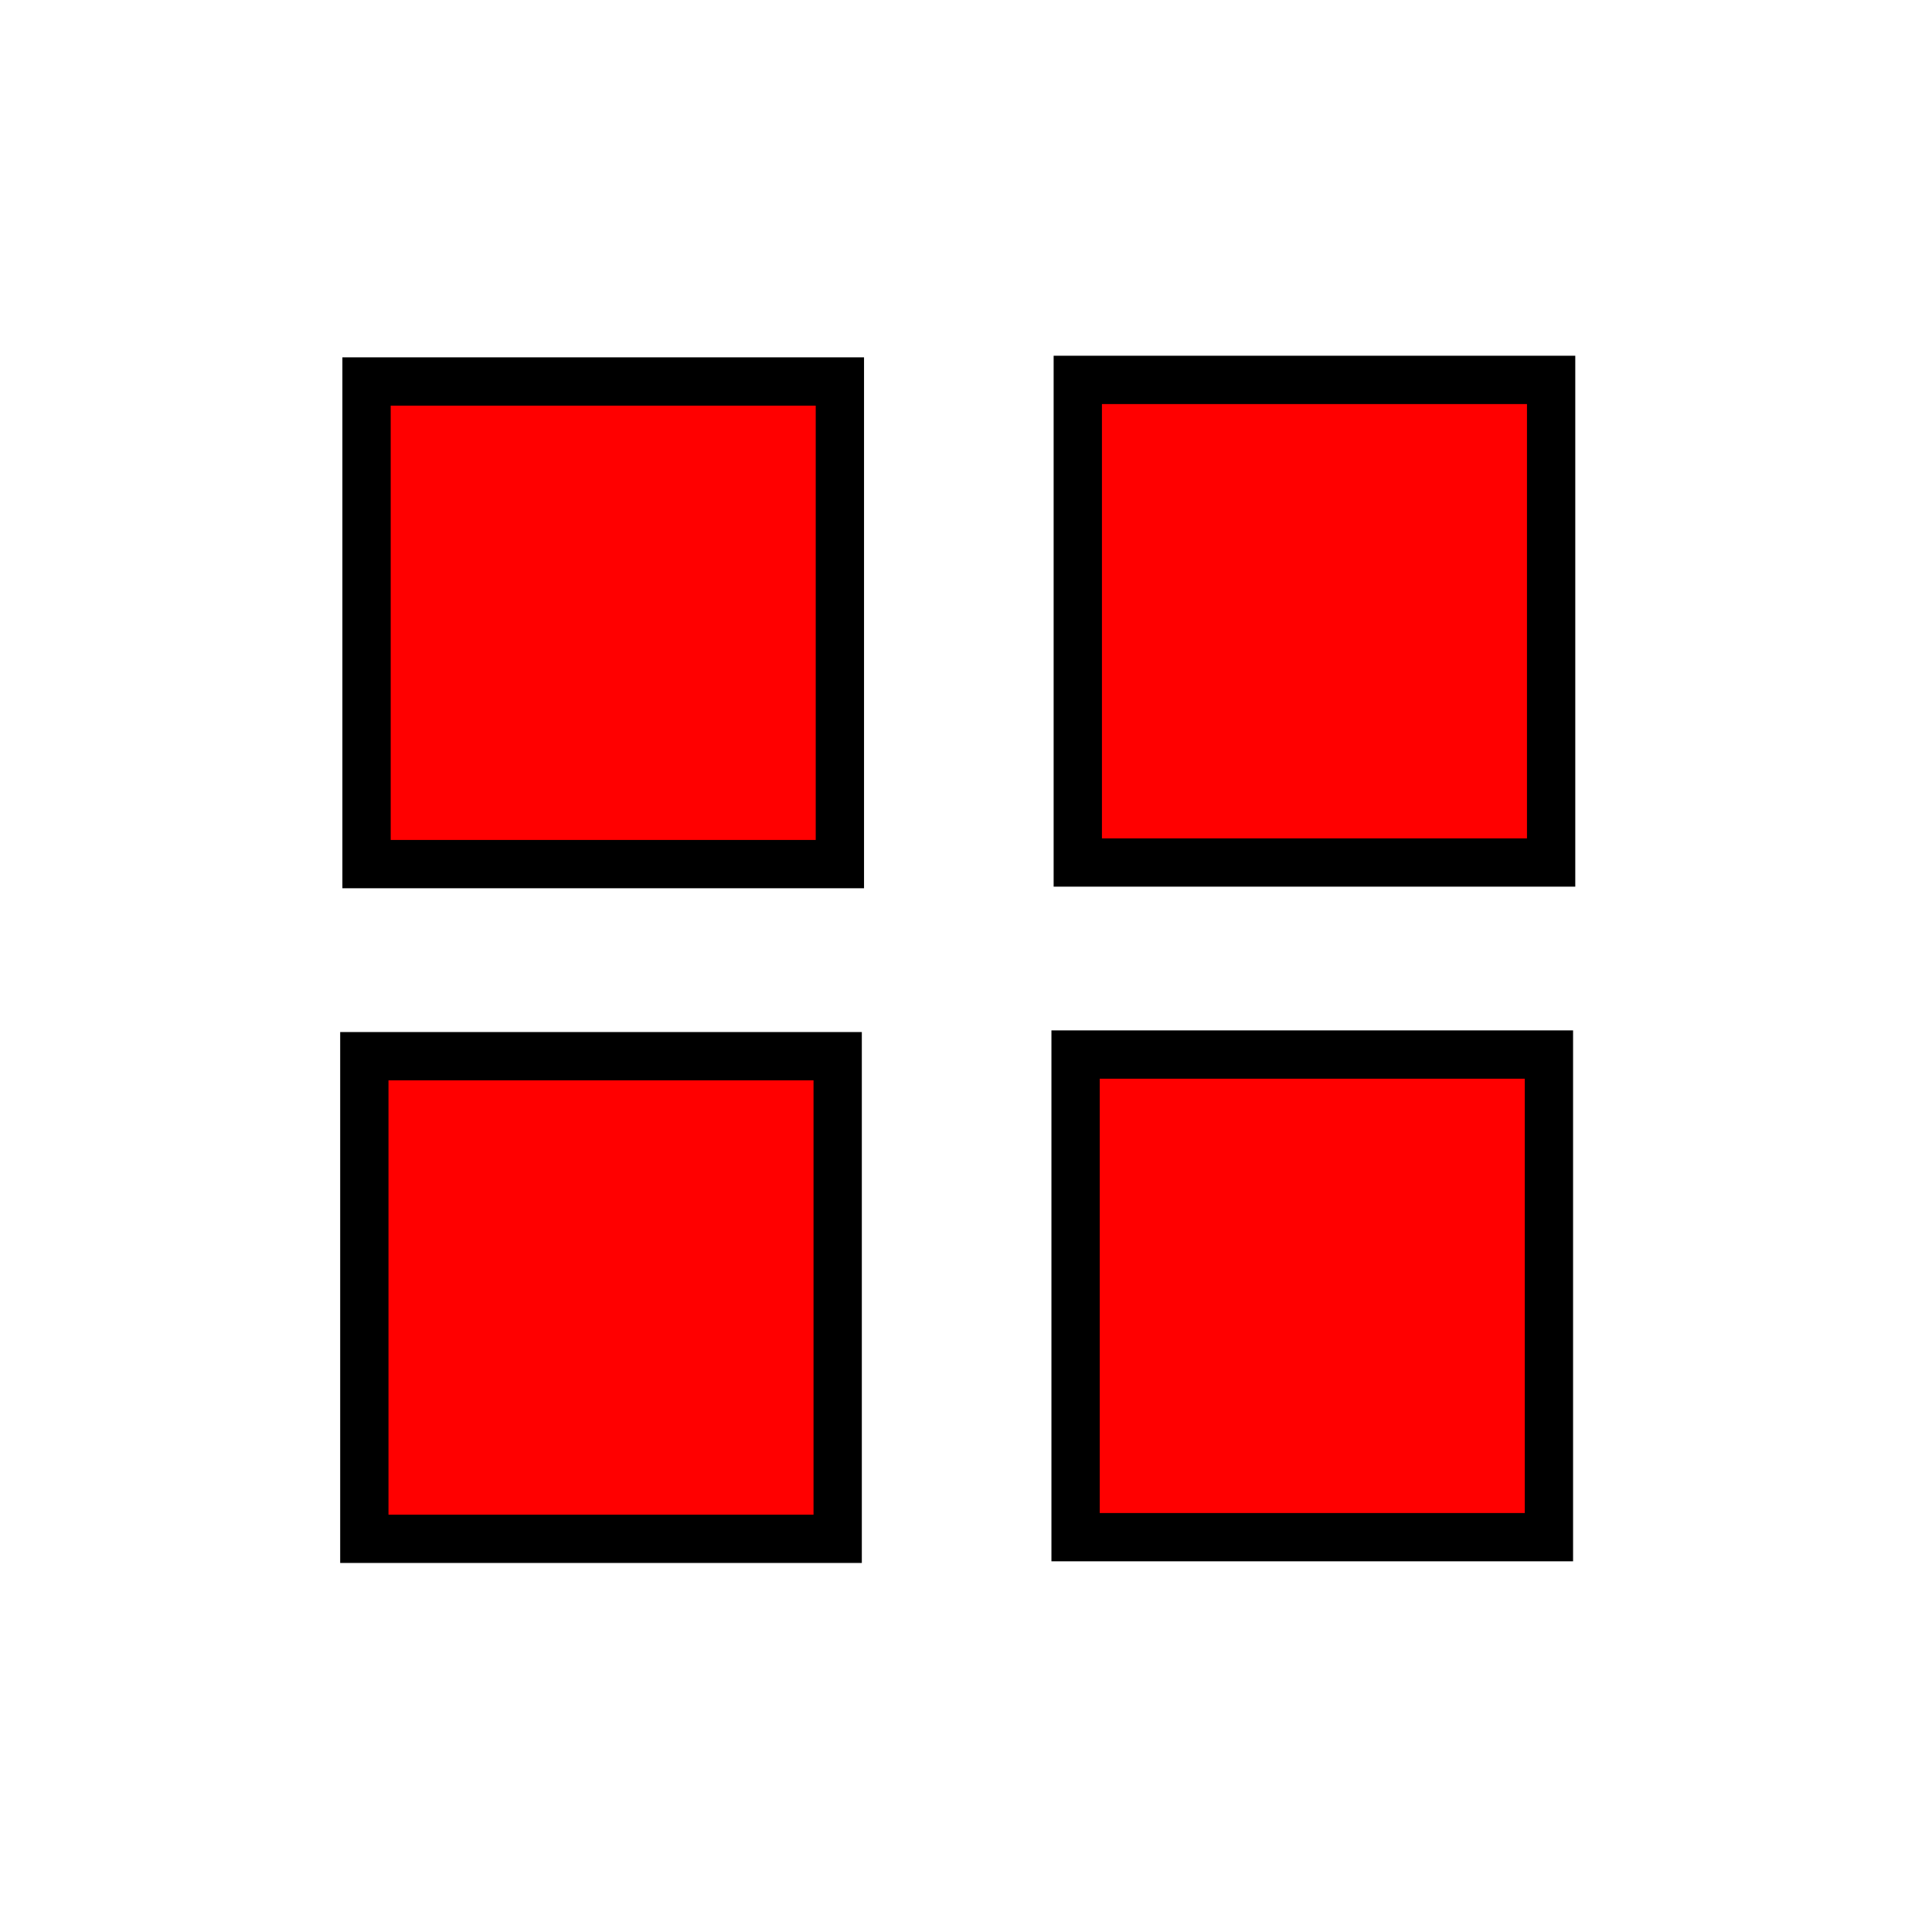
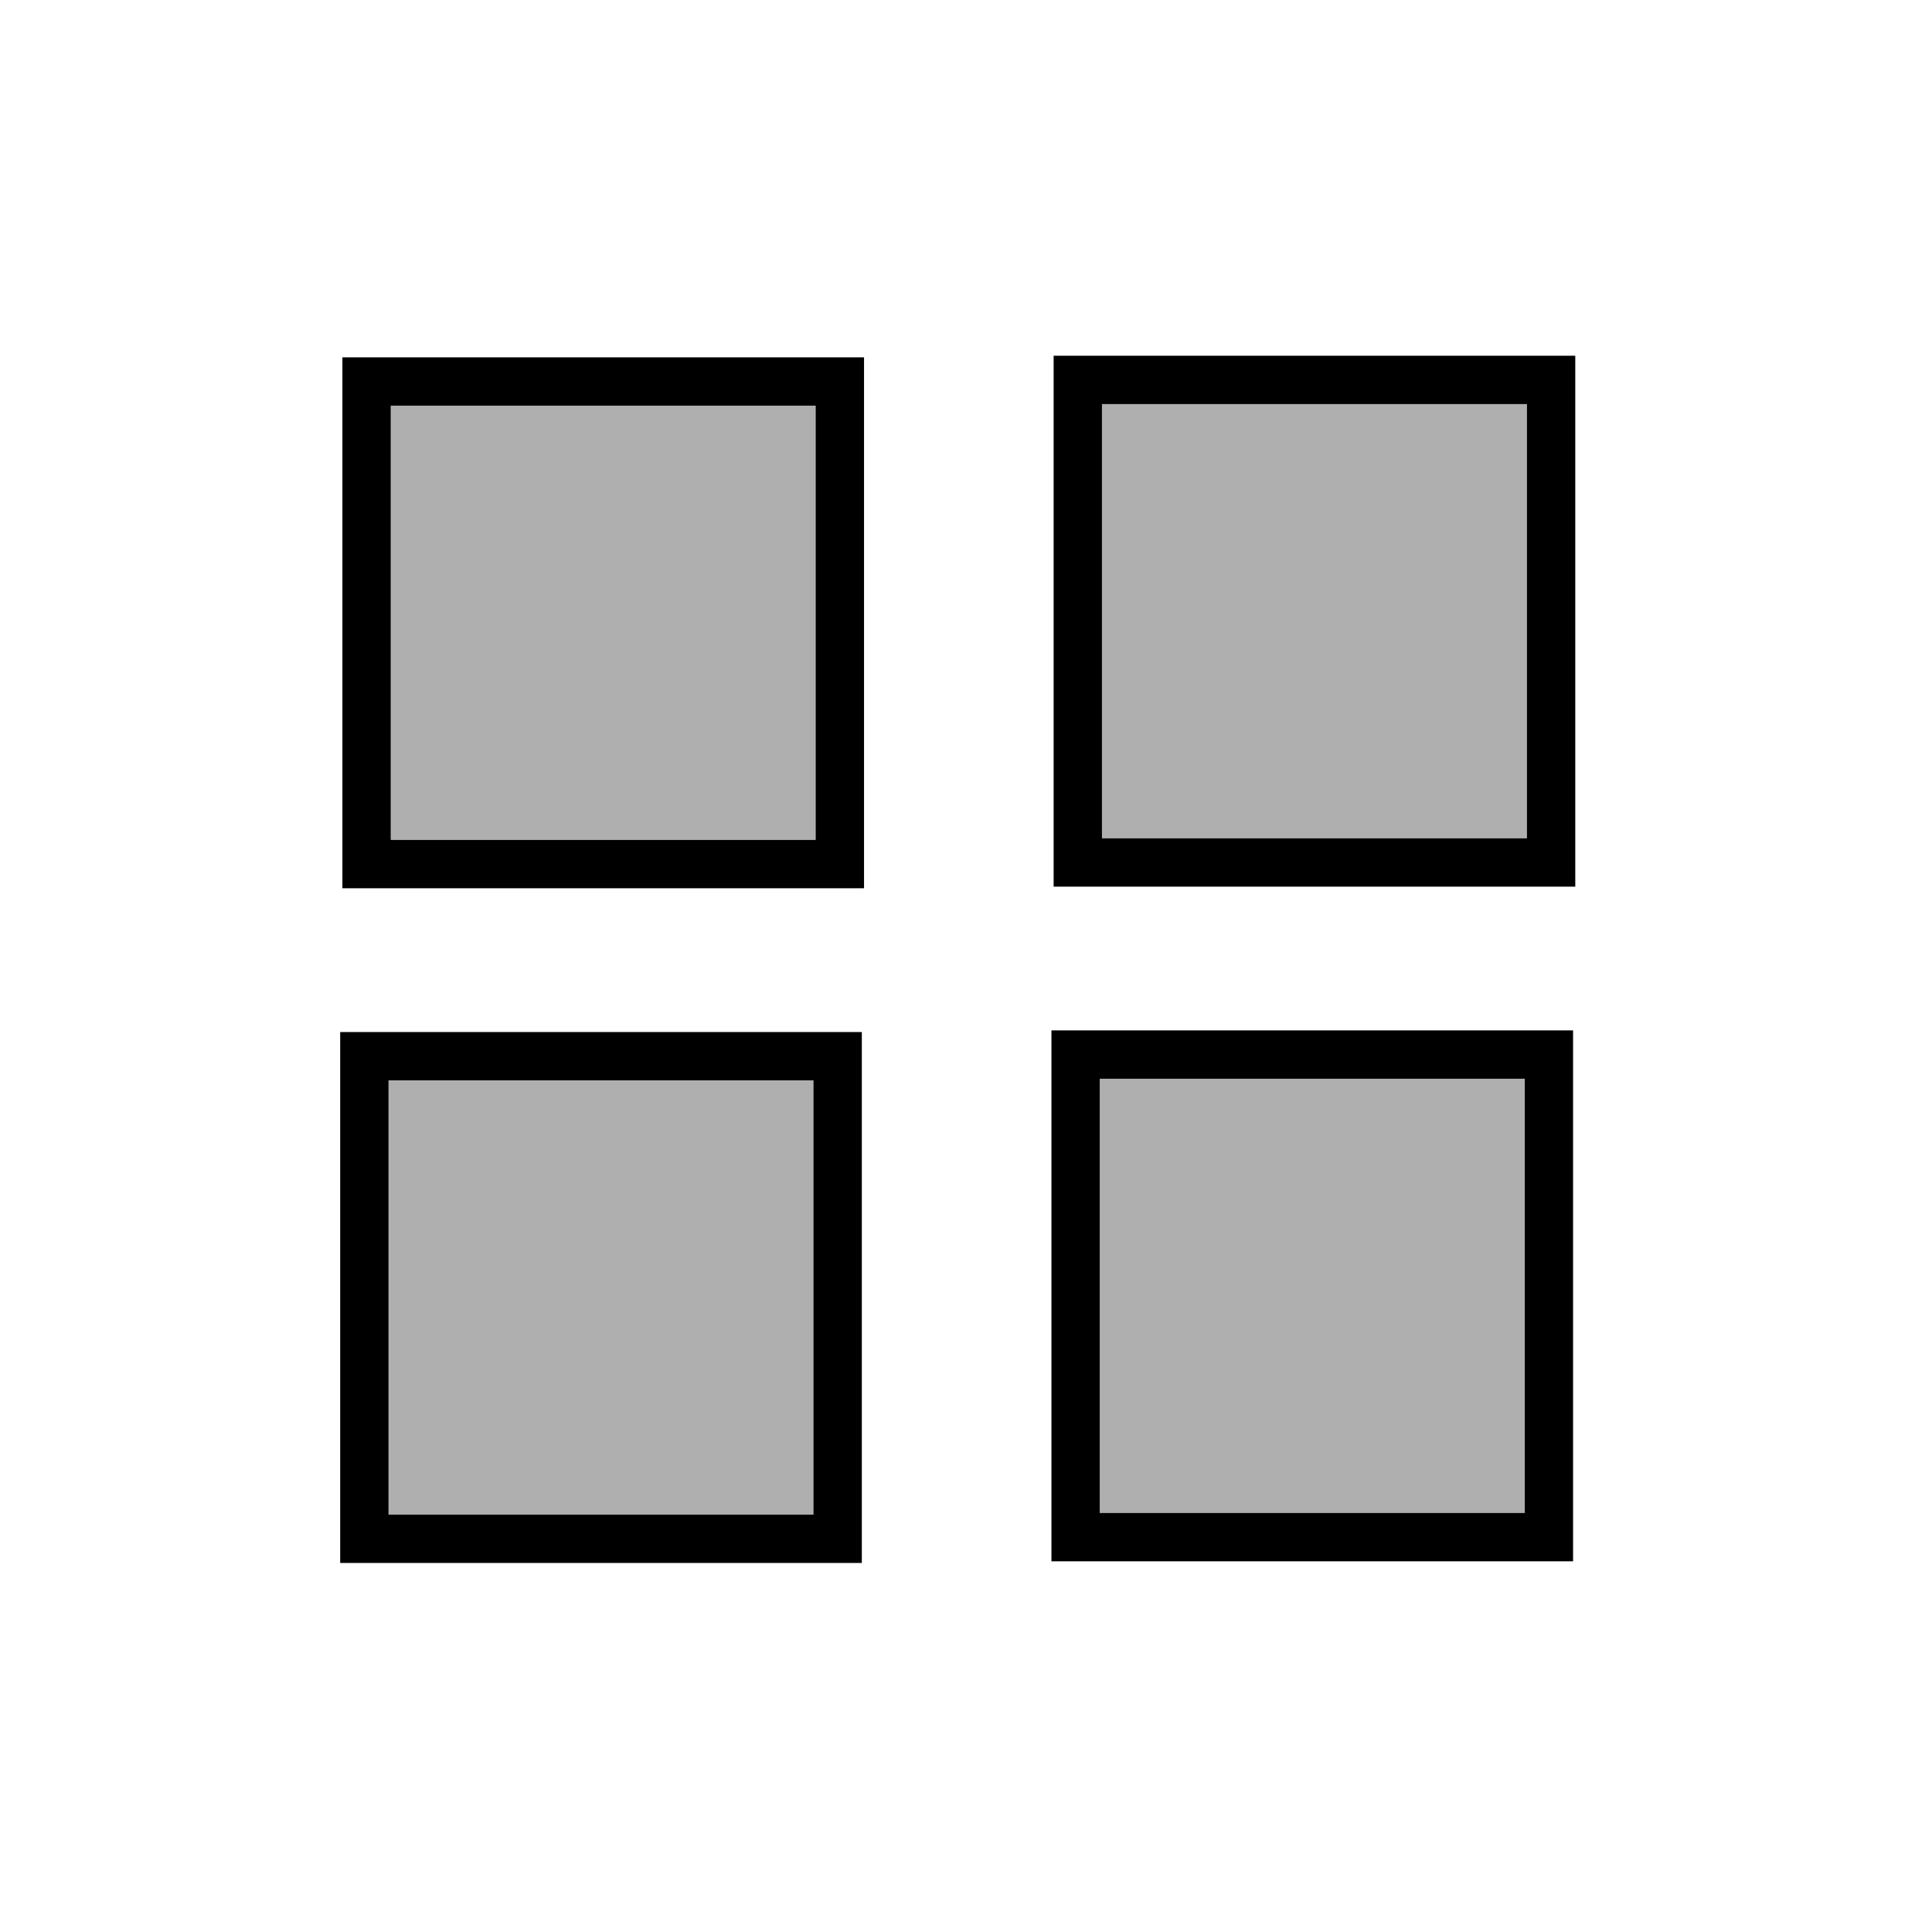
<svg xmlns="http://www.w3.org/2000/svg" width="50mm" height="50mm" viewBox="0 0 50 50" version="1.1" id="svg8">
  <defs id="defs2">
    </defs>
  <g id="layer3" style="display:inline" transform="translate(0,-247)">
    <rect style="display:inline;fill:none;fill-opacity:1;stroke:#000000;stroke-width:2.5;stroke-linecap:round;stroke-linejoin:miter;stroke-miterlimit:4;stroke-dasharray:none;stroke-opacity:1" id="rect998-8" width="11" height="11.24" x="10.111" y="257.498" />
    <rect style="display:inline;fill:none;fill-opacity:1;stroke:#000000;stroke-width:2.5;stroke-linecap:round;stroke-linejoin:miter;stroke-miterlimit:4;stroke-dasharray:none;stroke-opacity:1" id="rect998-3-69" width="11" height="11.24" x="28.518" y="257.457" />
    <rect style="display:inline;fill:none;fill-opacity:1;stroke:#000000;stroke-width:2.5;stroke-linecap:round;stroke-linejoin:miter;stroke-miterlimit:4;stroke-dasharray:none;stroke-opacity:1" id="rect998-9-3" width="11" height="11.24" x="10.054" y="274.959" />
    <rect style="display:inline;fill:none;fill-opacity:1;stroke:#000000;stroke-width:2.5;stroke-linecap:round;stroke-linejoin:miter;stroke-miterlimit:4;stroke-dasharray:none;stroke-opacity:1" id="rect998-3-6-1" width="11" height="11.24" x="28.461" y="274.917" />
  </g>
  <g id="layer2" style="display:inline" transform="translate(0,-247)">
-     <rect style="fill:#ff0000;fill-opacity:1;stroke:#ff0000;stroke-width:0;stroke-linecap:round;stroke-linejoin:miter;stroke-miterlimit:4;stroke-dasharray:none;stroke-opacity:1" id="rect998" width="11" height="11.24" x="10.111" y="257.498" />
-     <rect style="display:inline;fill:#ff0000;fill-opacity:1;stroke:#ff0000;stroke-width:0;stroke-linecap:round;stroke-linejoin:miter;stroke-miterlimit:4;stroke-dasharray:none;stroke-opacity:1" id="rect998-3" width="11" height="11.24" x="28.518" y="257.457" />
-     <rect style="display:inline;fill:#ff0000;fill-opacity:1;stroke:#ff0000;stroke-width:0;stroke-linecap:round;stroke-linejoin:miter;stroke-miterlimit:4;stroke-dasharray:none;stroke-opacity:1" id="rect998-9" width="11" height="11.24" x="10.054" y="274.959" />
-     <rect style="display:inline;fill:#ff0000;fill-opacity:1;stroke:#ff0000;stroke-width:0;stroke-linecap:round;stroke-linejoin:miter;stroke-miterlimit:4;stroke-dasharray:none;stroke-opacity:1" id="rect998-3-6" width="11" height="11.24" x="28.461" y="274.917" />
+     <rect style="fill:#afafaf;fill-opacity:1;stroke:#ff0000;stroke-width:0;stroke-linecap:round;stroke-linejoin:miter;stroke-miterlimit:4;stroke-dasharray:none;stroke-opacity:1" id="rect998" width="11" height="11.24" x="10.111" y="257.498" />
+     <rect style="display:inline;fill:#afafaf;fill-opacity:1;stroke:#ff0000;stroke-width:0;stroke-linecap:round;stroke-linejoin:miter;stroke-miterlimit:4;stroke-dasharray:none;stroke-opacity:1" id="rect998-3" width="11" height="11.24" x="28.518" y="257.457" />
+     <rect style="display:inline;fill:#afafaf;fill-opacity:1;stroke:#ff0000;stroke-width:0;stroke-linecap:round;stroke-linejoin:miter;stroke-miterlimit:4;stroke-dasharray:none;stroke-opacity:1" id="rect998-9" width="11" height="11.24" x="10.054" y="274.959" />
+     <rect style="display:inline;fill:#afafaf;fill-opacity:1;stroke:#ff0000;stroke-width:0;stroke-linecap:round;stroke-linejoin:miter;stroke-miterlimit:4;stroke-dasharray:none;stroke-opacity:1" id="rect998-3-6" width="11" height="11.24" x="28.461" y="274.917" />
  </g>
</svg>
